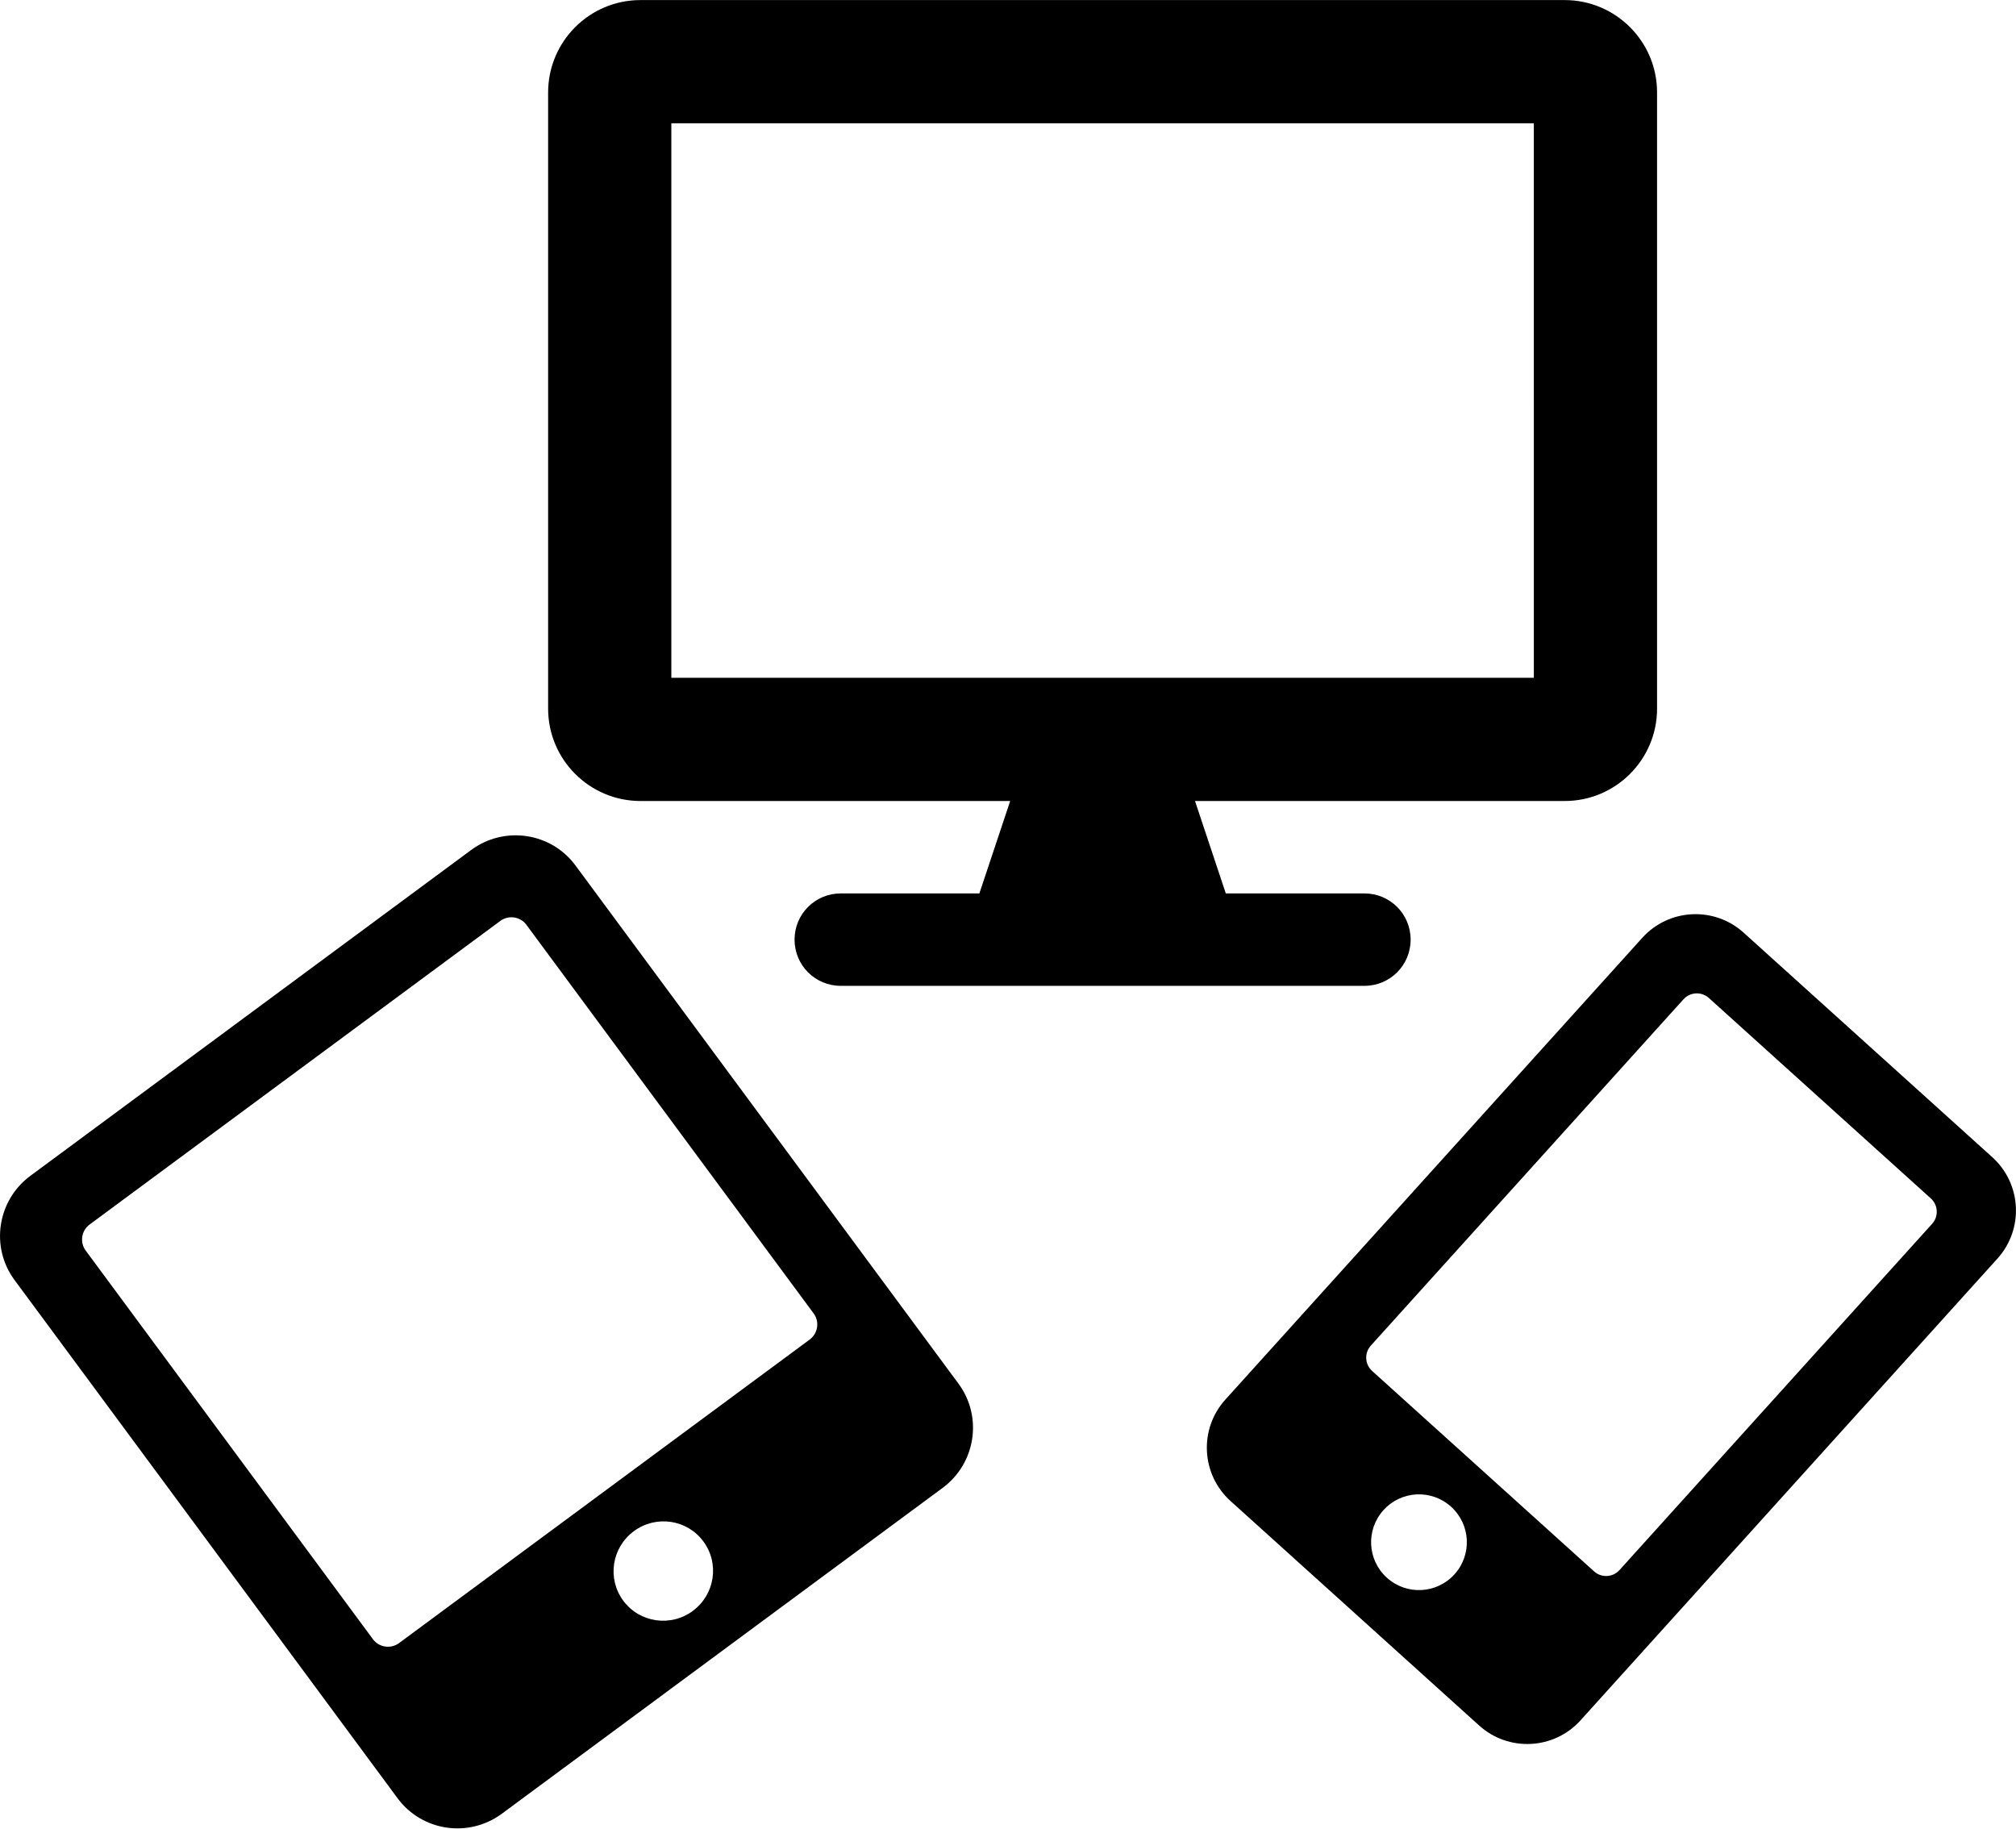
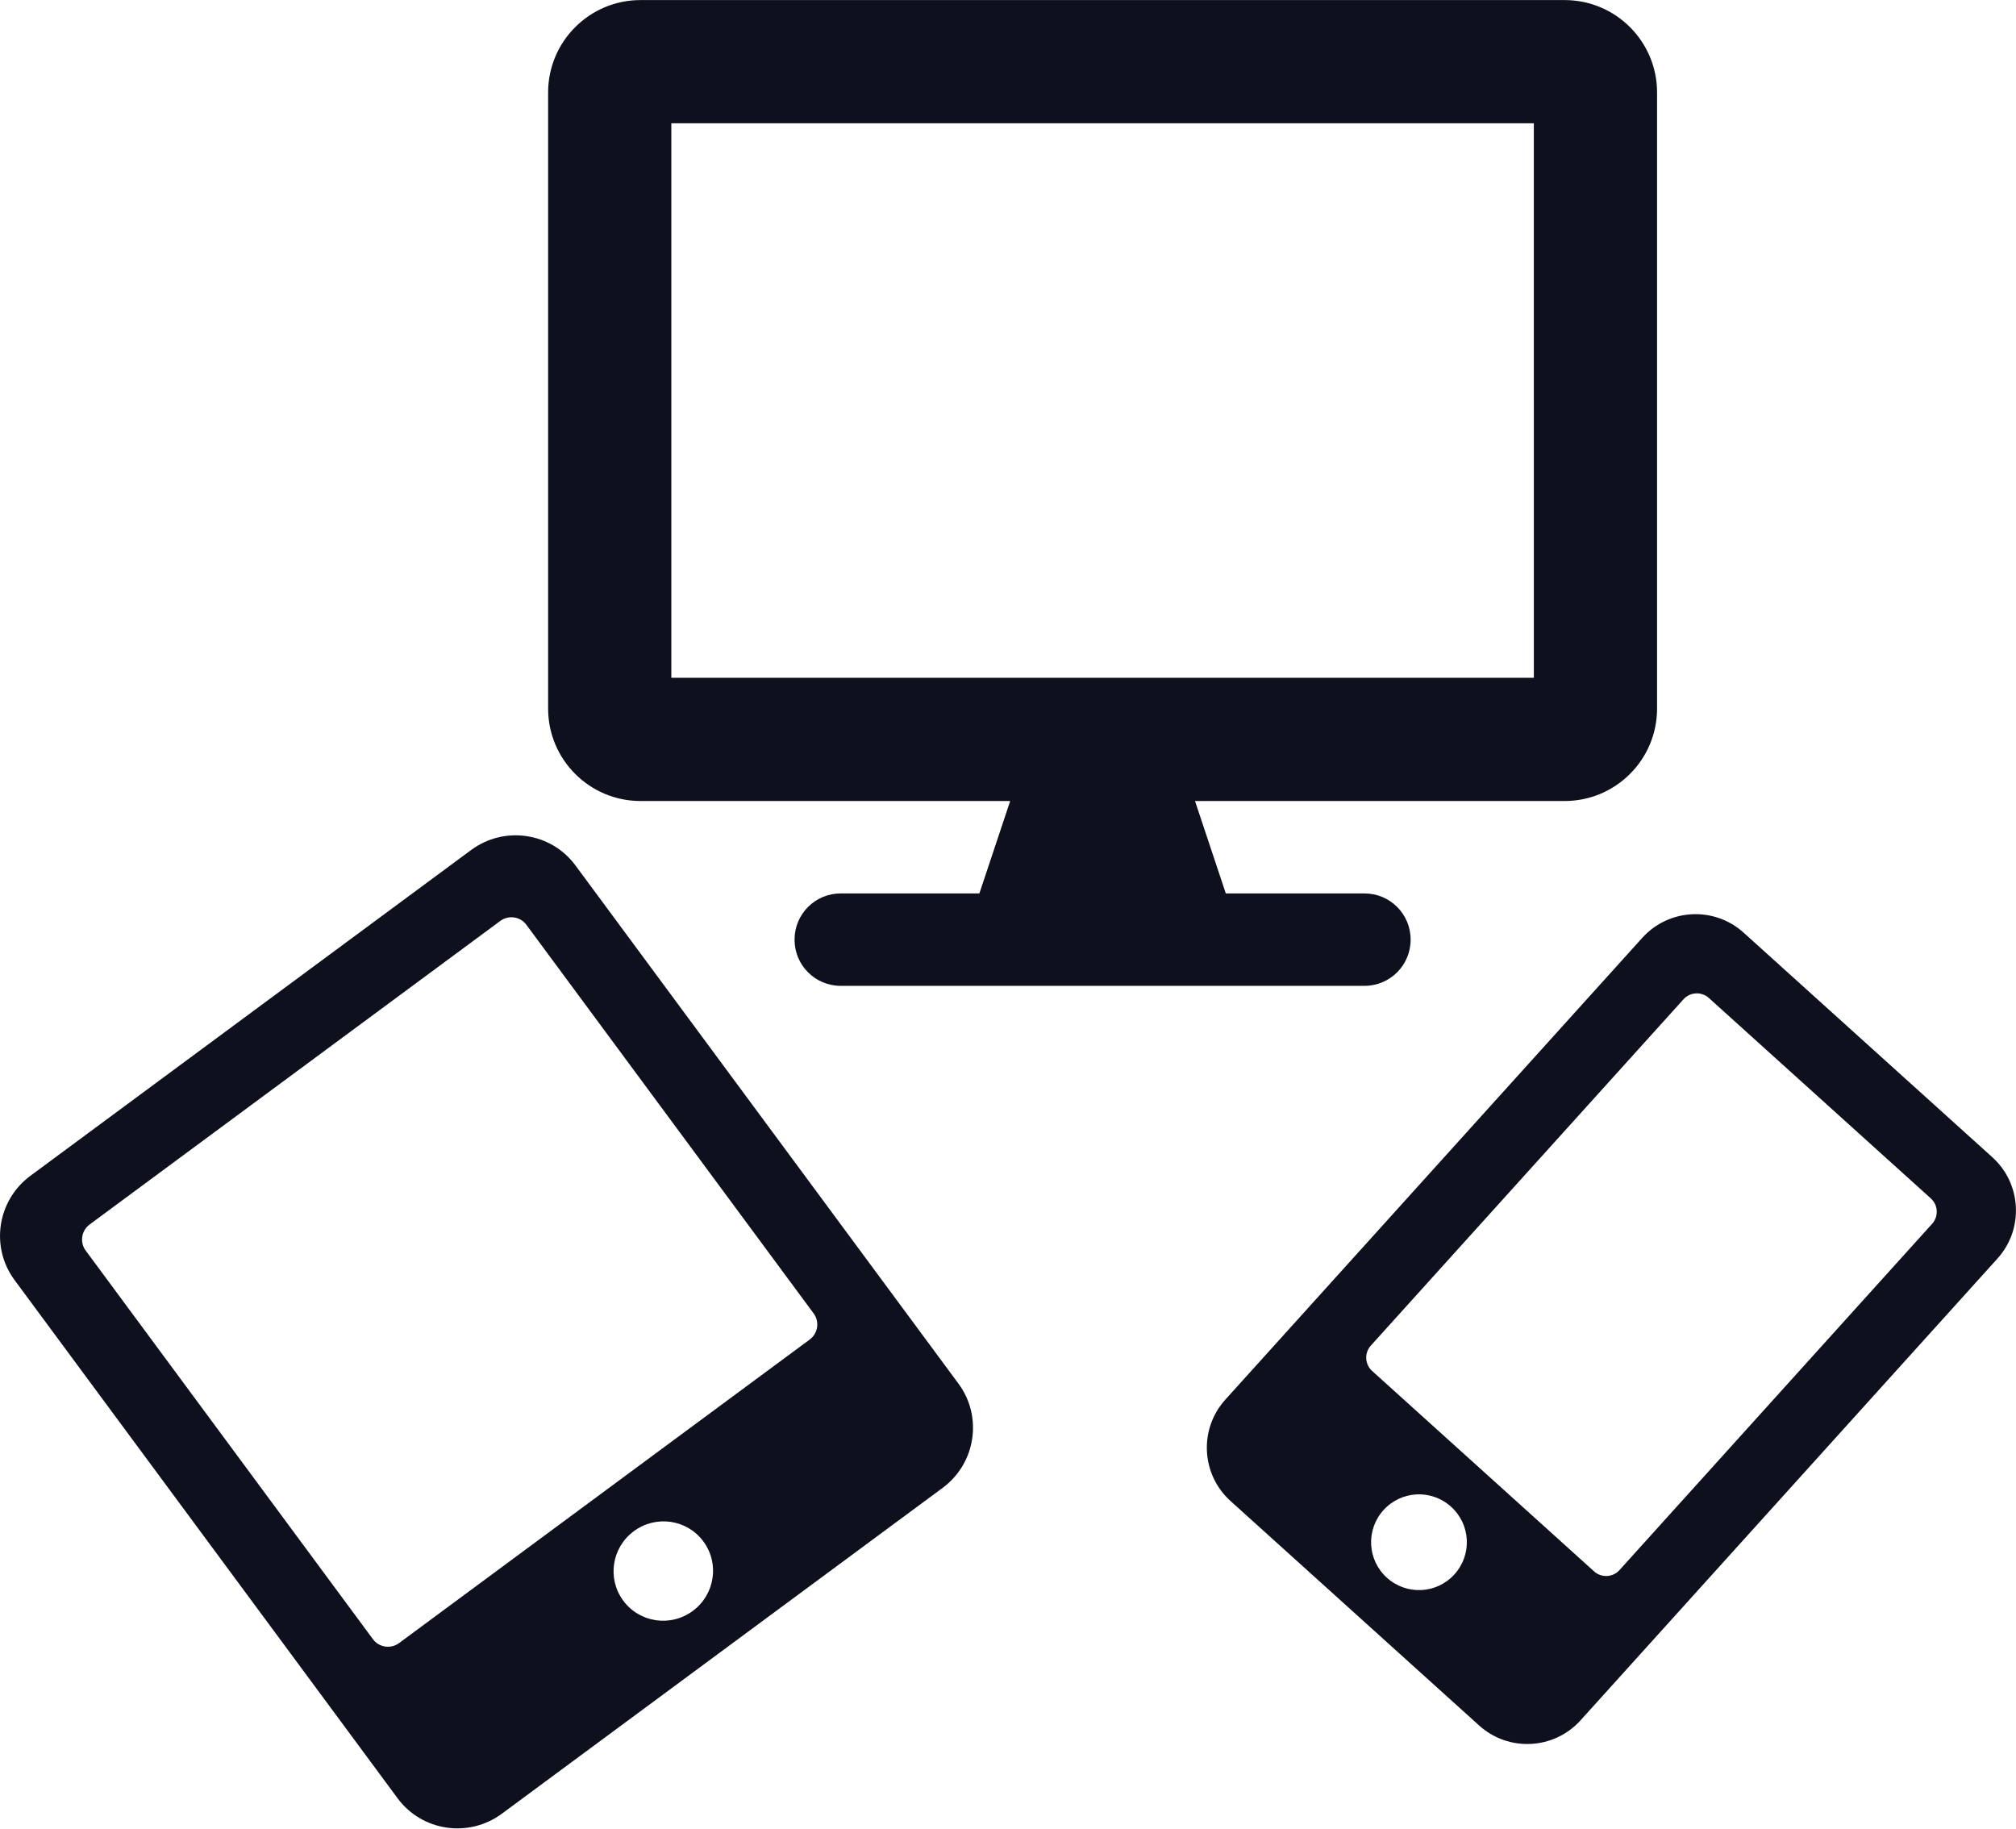
- <svg xmlns="http://www.w3.org/2000/svg" id="svg8" version="1.1" viewBox="0 0 7.929 7.19" height="27.176" width="29.967">
+ <svg xmlns="http://www.w3.org/2000/svg" width="29.967" height="27.176" viewBox="0 0 7.929 7.19" version="1.1" id="svg8">
  <defs id="defs2" />
-   <g transform="translate(272.4768,26.24524)" id="layer1">
-     <g transform="matrix(0.02861871,0,0,0.02861871,-264.6788,-25.49413)" id="g862">
-       <path id="path815" d="M -207.734,90.557 -268.299,135.325 c -4.56,3.37 -5.538,9.786 -2.184,14.323 l 52.647,71.224 c 3.354,4.537 9.774,5.484 14.333,2.113 l 60.565,-44.768 c 4.56,-3.37 5.538,-9.786 2.184,-14.323 l -52.646,-71.224 c -3.354,-4.537 -9.774,-5.484 -14.333,-2.113 z m 30.463,104.565 c -3.045,2.251 -7.316,1.621 -9.556,-1.409 -2.24,-3.03 -1.589,-7.297 1.456,-9.549 3.045,-2.251 7.316,-1.621 9.556,1.409 2.24,3.03 1.589,7.297 -1.456,9.549 z m 16.615,-40.875 c 0.835,1.13 0.59,2.741 -0.546,3.581 l -56.436,41.715 c -1.136,0.839 -2.748,0.602 -3.583,-0.528 l -39.485,-53.418 c -0.835,-1.13 -0.59,-2.741 0.546,-3.581 l 56.436,-41.715 c 1.136,-0.839 2.748,-0.602 3.583,0.528 z" style="stroke-width:0.213" />
-       <path id="path837" d="M 1.318,132.768 -32.852,101.915 c -4.042,-3.65 -10.283,-3.332 -13.933,0.711 l -57.297,63.458 c -3.65,4.042 -3.332,10.283 0.711,13.933 l 34.17,30.852 c 4.042,3.65 10.283,3.332 13.933,-0.711 L 2.029,146.701 c 3.65,-4.042 3.332,-10.283 -0.711,-13.933 z m -83.197,57.795 c -2.7,-2.438 -2.912,-6.589 -0.474,-9.289 2.438,-2.7 6.589,-2.912 9.289,-0.474 2.7,2.438 2.912,6.589 0.474,9.289 -2.438,2.7 -6.589,2.912 -9.289,0.474 z m 31.96,-1.049 c -0.909,1.007 -2.477,1.087 -3.483,0.178 L -83.911,162.145 c -1.007,-0.909 -1.087,-2.477 -0.178,-3.483 L -41.116,111.068 c 0.909,-1.007 2.477,-1.087 3.483,-0.178 l 30.509,27.547 c 1.007,0.909 1.087,2.477 0.178,3.483 z" style="stroke-width:0.206" />
-       <path id="path848" d="M -57.452,-26.245 H -184.452 c -7.011,0 -12.7,5.689 -12.7,12.7 v 84.667 c 0,7.011 5.689,12.7 12.7,12.7 h 50.8 l -4.233,12.7 h -19.05 c -3.519,0 -6.35,2.831 -6.35,6.35 0,3.519 2.831,6.35 6.35,6.35 h 71.967 c 3.519,0 6.35,-2.831 6.35,-6.35 0,-3.519 -2.831,-6.35 -6.35,-6.35 h -19.05 l -4.233,-12.7 h 50.8 c 7.011,0 12.7,-5.689 12.7,-12.7 v -84.667 c 0,-7.011 -5.689,-12.7 -12.7,-12.7 z m -4.233,93.133 H -180.219 V -9.312 h 118.533 z" style="stroke-width:0.265" />
+   <g style="fill:#0f101e;fill-opacity:1" id="layer1" transform="translate(272.4768,26.24524)">
+     <g style="fill:#0f101e;fill-opacity:1" id="g862" transform="matrix(0.02861871,0,0,0.02861871,-264.6788,-25.49413)">
+       <path style="stroke-width:0.213;fill:#0f101e;fill-opacity:1" d="M -207.734,90.557 -268.299,135.325 c -4.56,3.37 -5.538,9.786 -2.184,14.323 l 52.647,71.224 c 3.354,4.537 9.774,5.484 14.333,2.113 l 60.565,-44.768 c 4.56,-3.37 5.538,-9.786 2.184,-14.323 l -52.646,-71.224 c -3.354,-4.537 -9.774,-5.484 -14.333,-2.113 z m 30.463,104.565 c -3.045,2.251 -7.316,1.621 -9.556,-1.409 -2.24,-3.03 -1.589,-7.297 1.456,-9.549 3.045,-2.251 7.316,-1.621 9.556,1.409 2.24,3.03 1.589,7.297 -1.456,9.549 z m 16.615,-40.875 c 0.835,1.13 0.59,2.741 -0.546,3.581 l -56.436,41.715 c -1.136,0.839 -2.748,0.602 -3.583,-0.528 l -39.485,-53.418 c -0.835,-1.13 -0.59,-2.741 0.546,-3.581 l 56.436,-41.715 c 1.136,-0.839 2.748,-0.602 3.583,0.528 z" id="path815" />
+       <path style="stroke-width:0.206;fill:#0f101e;fill-opacity:1" d="M 1.318,132.768 -32.852,101.915 c -4.042,-3.65 -10.283,-3.332 -13.933,0.711 l -57.297,63.458 c -3.65,4.042 -3.332,10.283 0.711,13.933 l 34.17,30.852 c 4.042,3.65 10.283,3.332 13.933,-0.711 L 2.029,146.701 c 3.65,-4.042 3.332,-10.283 -0.711,-13.933 z m -83.197,57.795 c -2.7,-2.438 -2.912,-6.589 -0.474,-9.289 2.438,-2.7 6.589,-2.912 9.289,-0.474 2.7,2.438 2.912,6.589 0.474,9.289 -2.438,2.7 -6.589,2.912 -9.289,0.474 z m 31.96,-1.049 c -0.909,1.007 -2.477,1.087 -3.483,0.178 L -83.911,162.145 c -1.007,-0.909 -1.087,-2.477 -0.178,-3.483 L -41.116,111.068 c 0.909,-1.007 2.477,-1.087 3.483,-0.178 l 30.509,27.547 c 1.007,0.909 1.087,2.477 0.178,3.483 z" id="path837" />
+       <path style="stroke-width:0.265;fill:#0f101e;fill-opacity:1" d="M -57.452,-26.245 H -184.452 c -7.011,0 -12.7,5.689 -12.7,12.7 v 84.667 c 0,7.011 5.689,12.7 12.7,12.7 h 50.8 l -4.233,12.7 h -19.05 c -3.519,0 -6.35,2.831 -6.35,6.35 0,3.519 2.831,6.35 6.35,6.35 h 71.967 c 3.519,0 6.35,-2.831 6.35,-6.35 0,-3.519 -2.831,-6.35 -6.35,-6.35 h -19.05 l -4.233,-12.7 h 50.8 c 7.011,0 12.7,-5.689 12.7,-12.7 v -84.667 c 0,-7.011 -5.689,-12.7 -12.7,-12.7 z m -4.233,93.133 H -180.219 V -9.312 h 118.533 z" id="path848" />
    </g>
  </g>
</svg>
